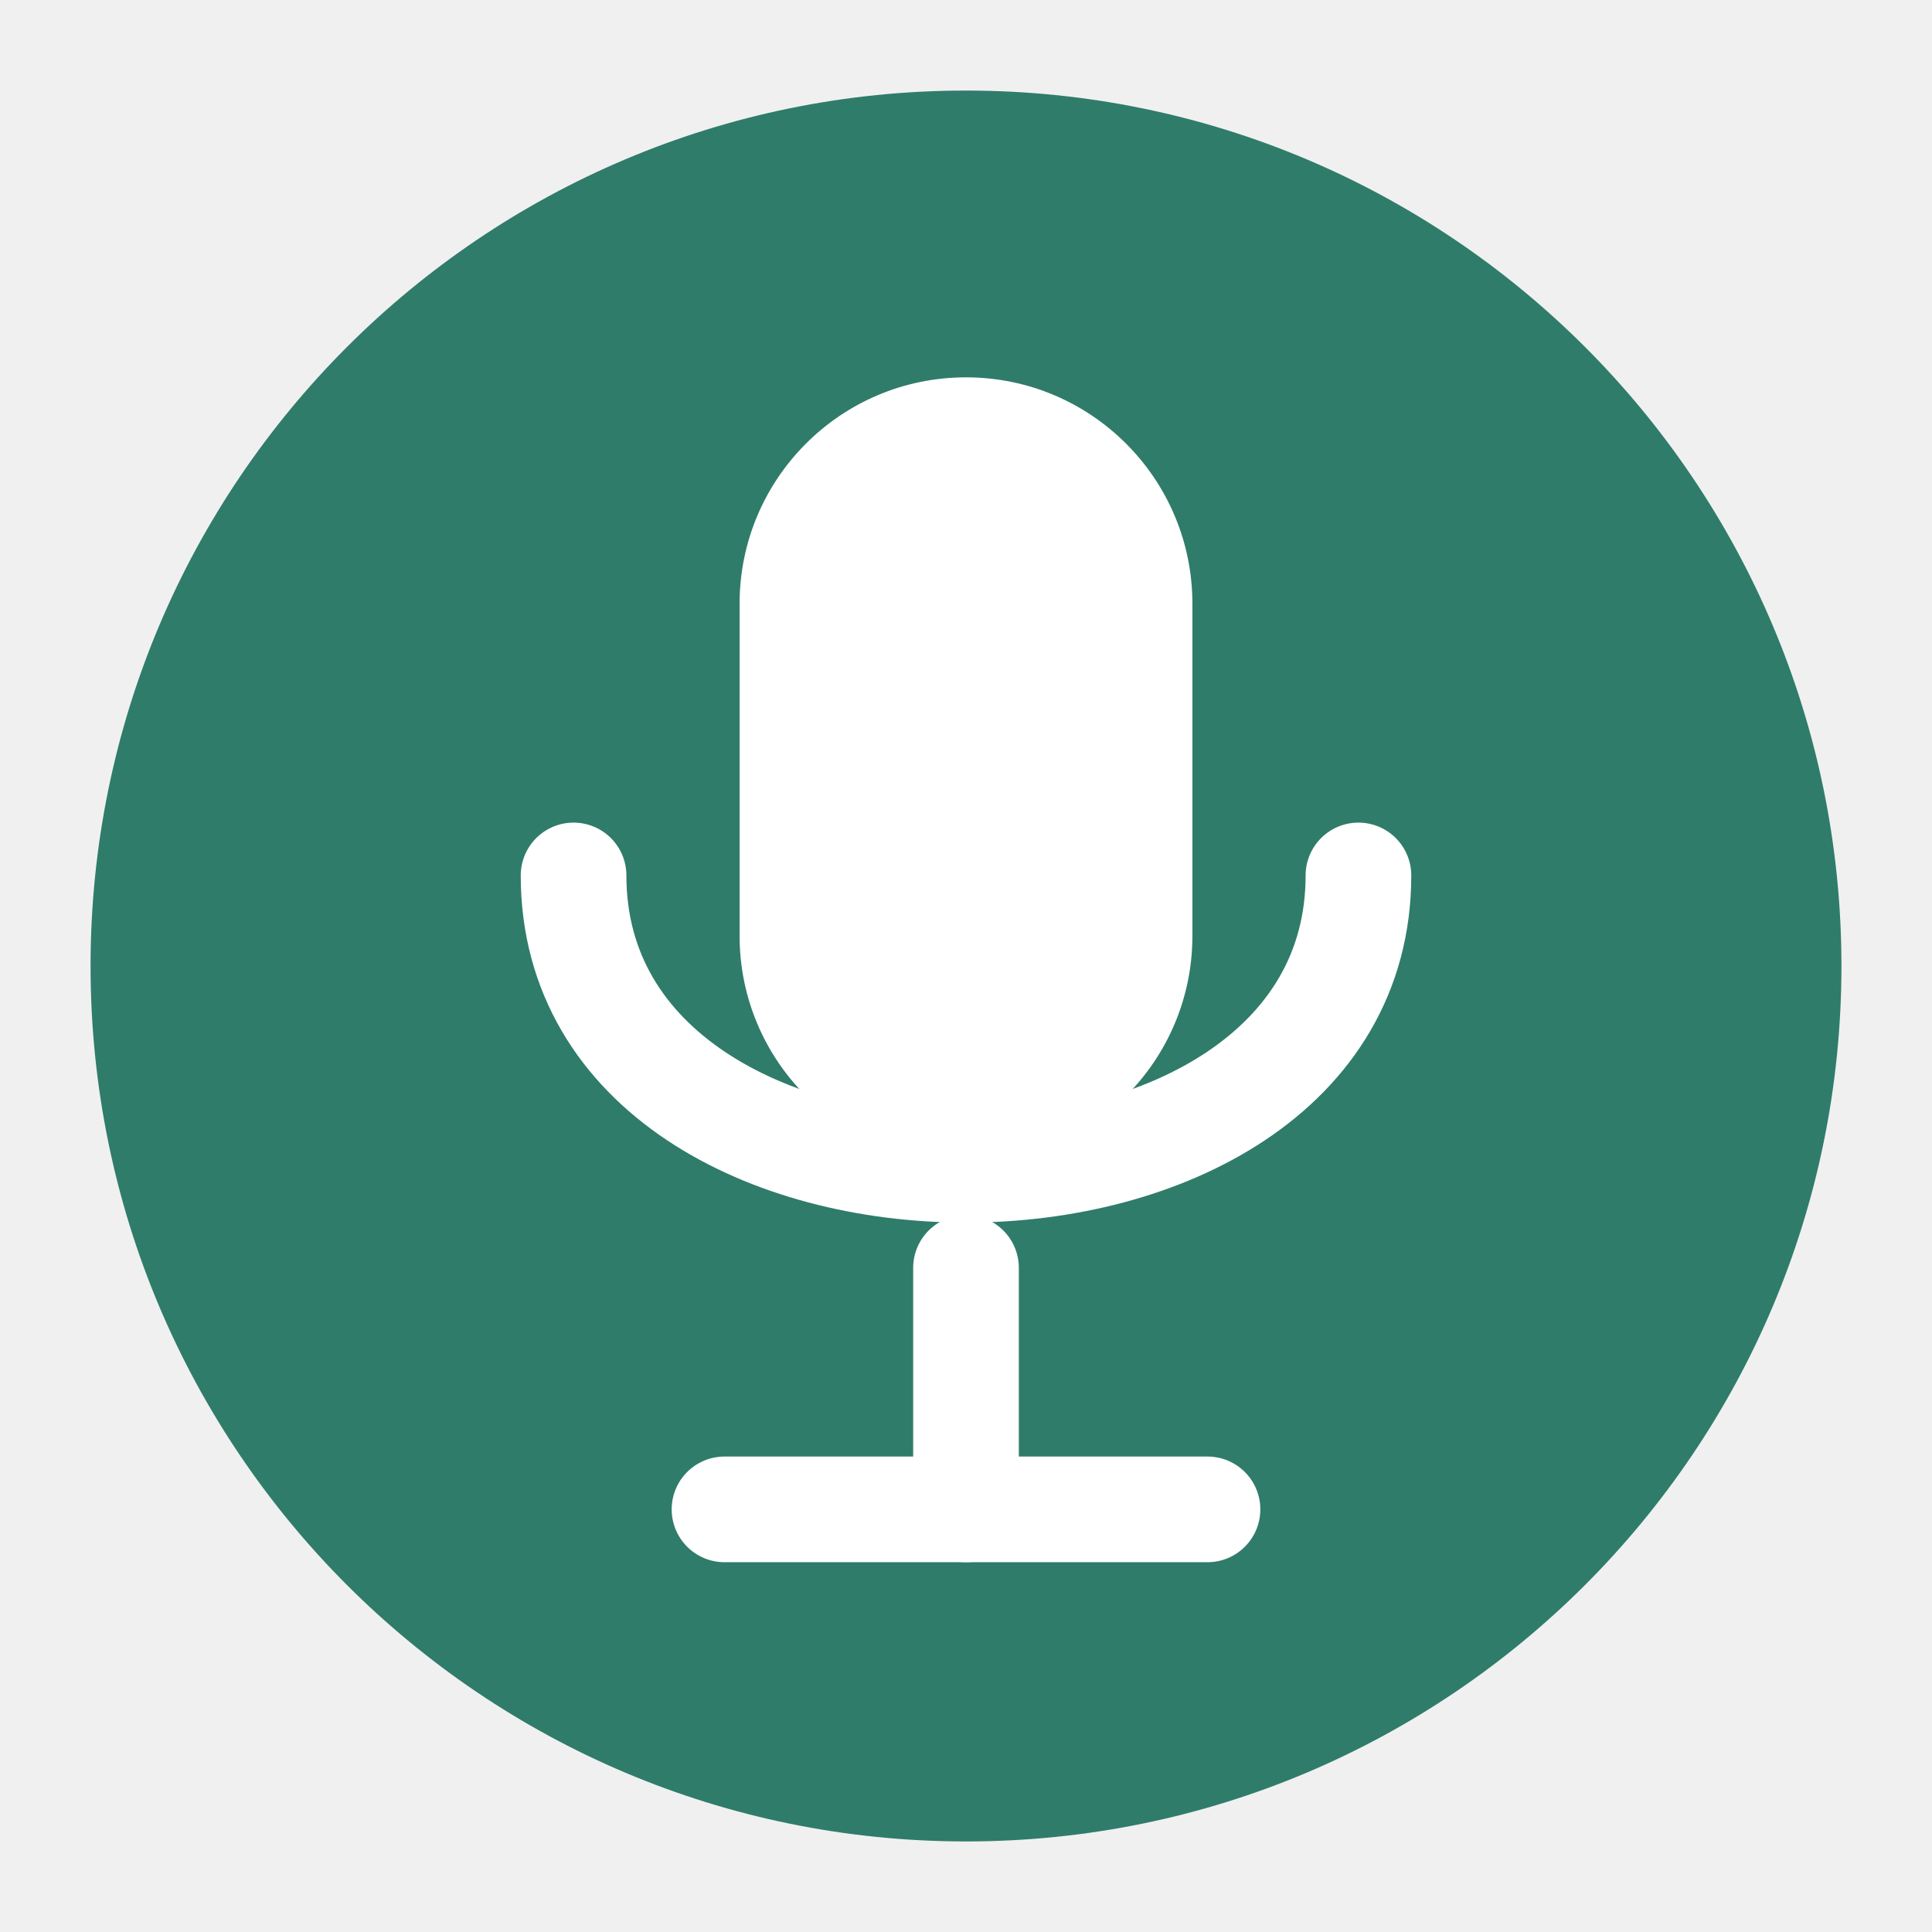
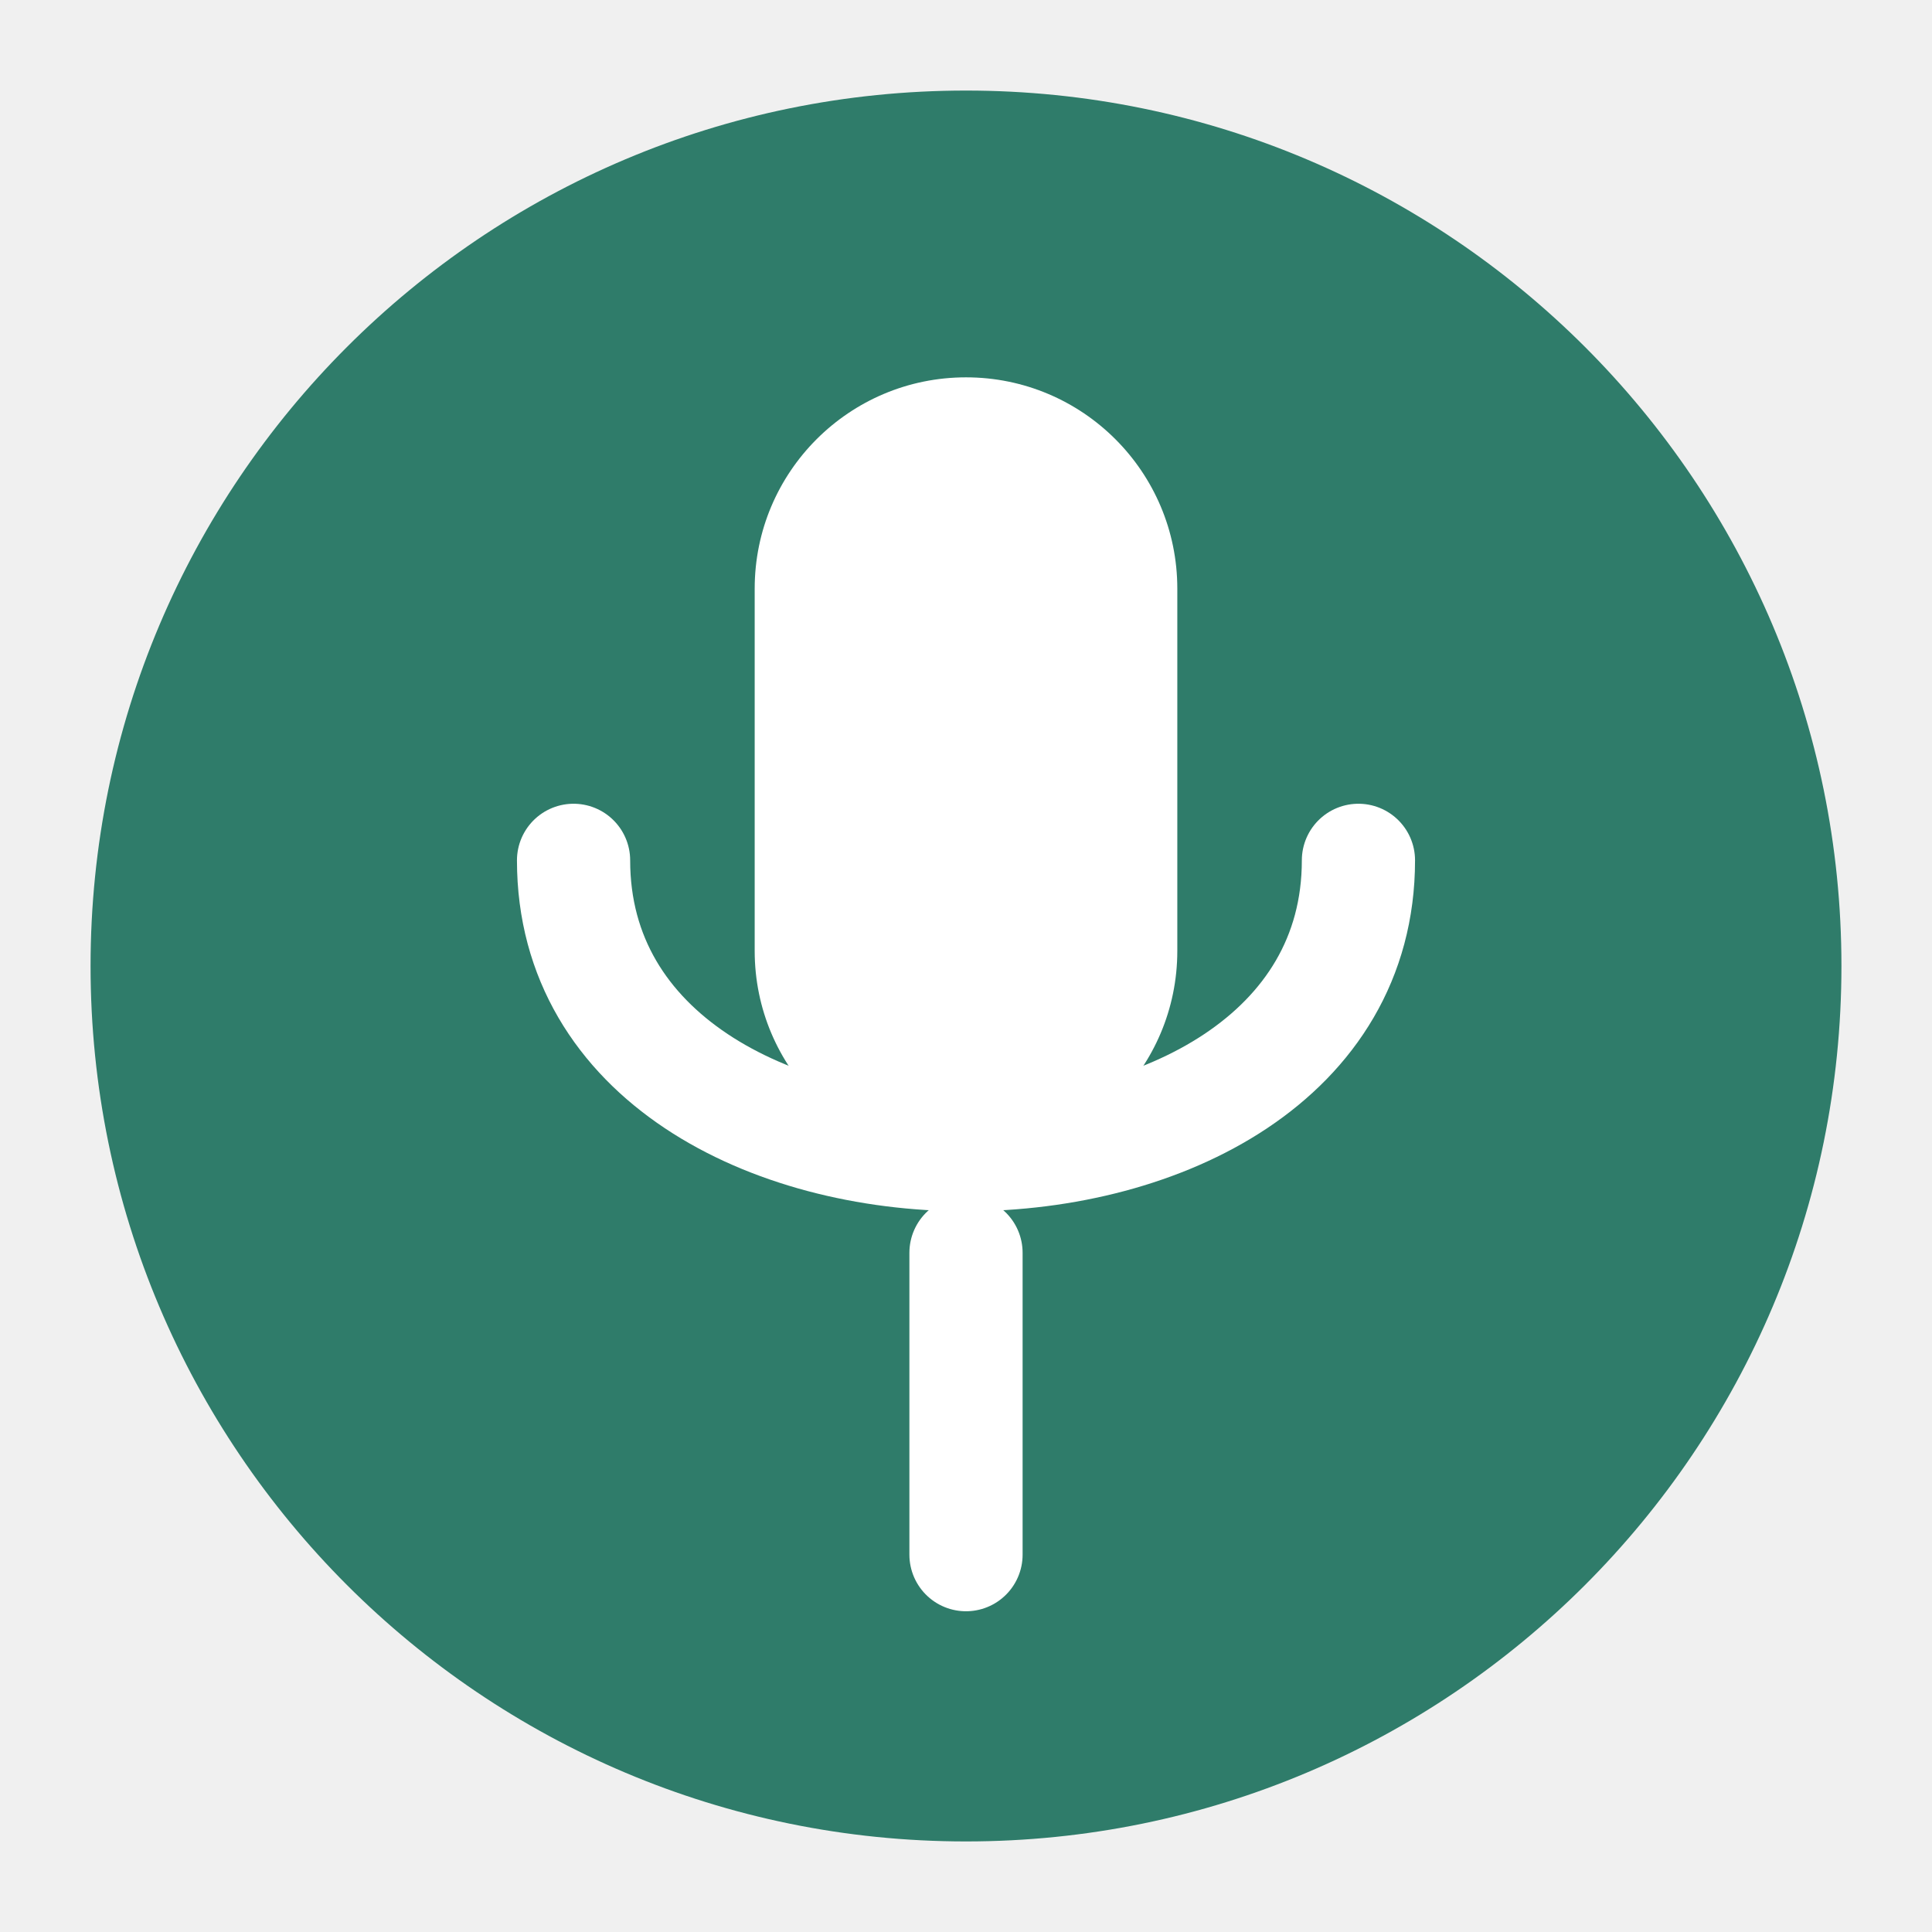
<svg xmlns="http://www.w3.org/2000/svg" width="128" height="128" viewBox="0 0 128 128">
  <circle cx="64" cy="64" r="58" fill="#2f7c6a" />
-   <rect x="49" y="25" width="30" height="52" rx="15" fill="#ffffff" />
-   <path d="M 38,58 C 38,84 90,84 90,58" fill="none" stroke="#ffffff" stroke-width="7" stroke-linecap="round" />
-   <line x1="64" y1="84" x2="64" y2="100" stroke="#ffffff" stroke-width="7" stroke-linecap="round" />
-   <line x1="48" y1="100" x2="80" y2="100" stroke="#ffffff" stroke-width="7" stroke-linecap="round" />
+   <rect x="50" y="25" width="28" height="52" rx="14" fill="#ffffff" />
+   <path d="M 38,57 C 38,83 90,83 90,57" fill="none" stroke="#ffffff" stroke-width="7.5" stroke-linecap="round" />
+   <line x1="64" y1="83" x2="64" y2="103" stroke="#ffffff" stroke-width="7.5" stroke-linecap="round" />
</svg>
